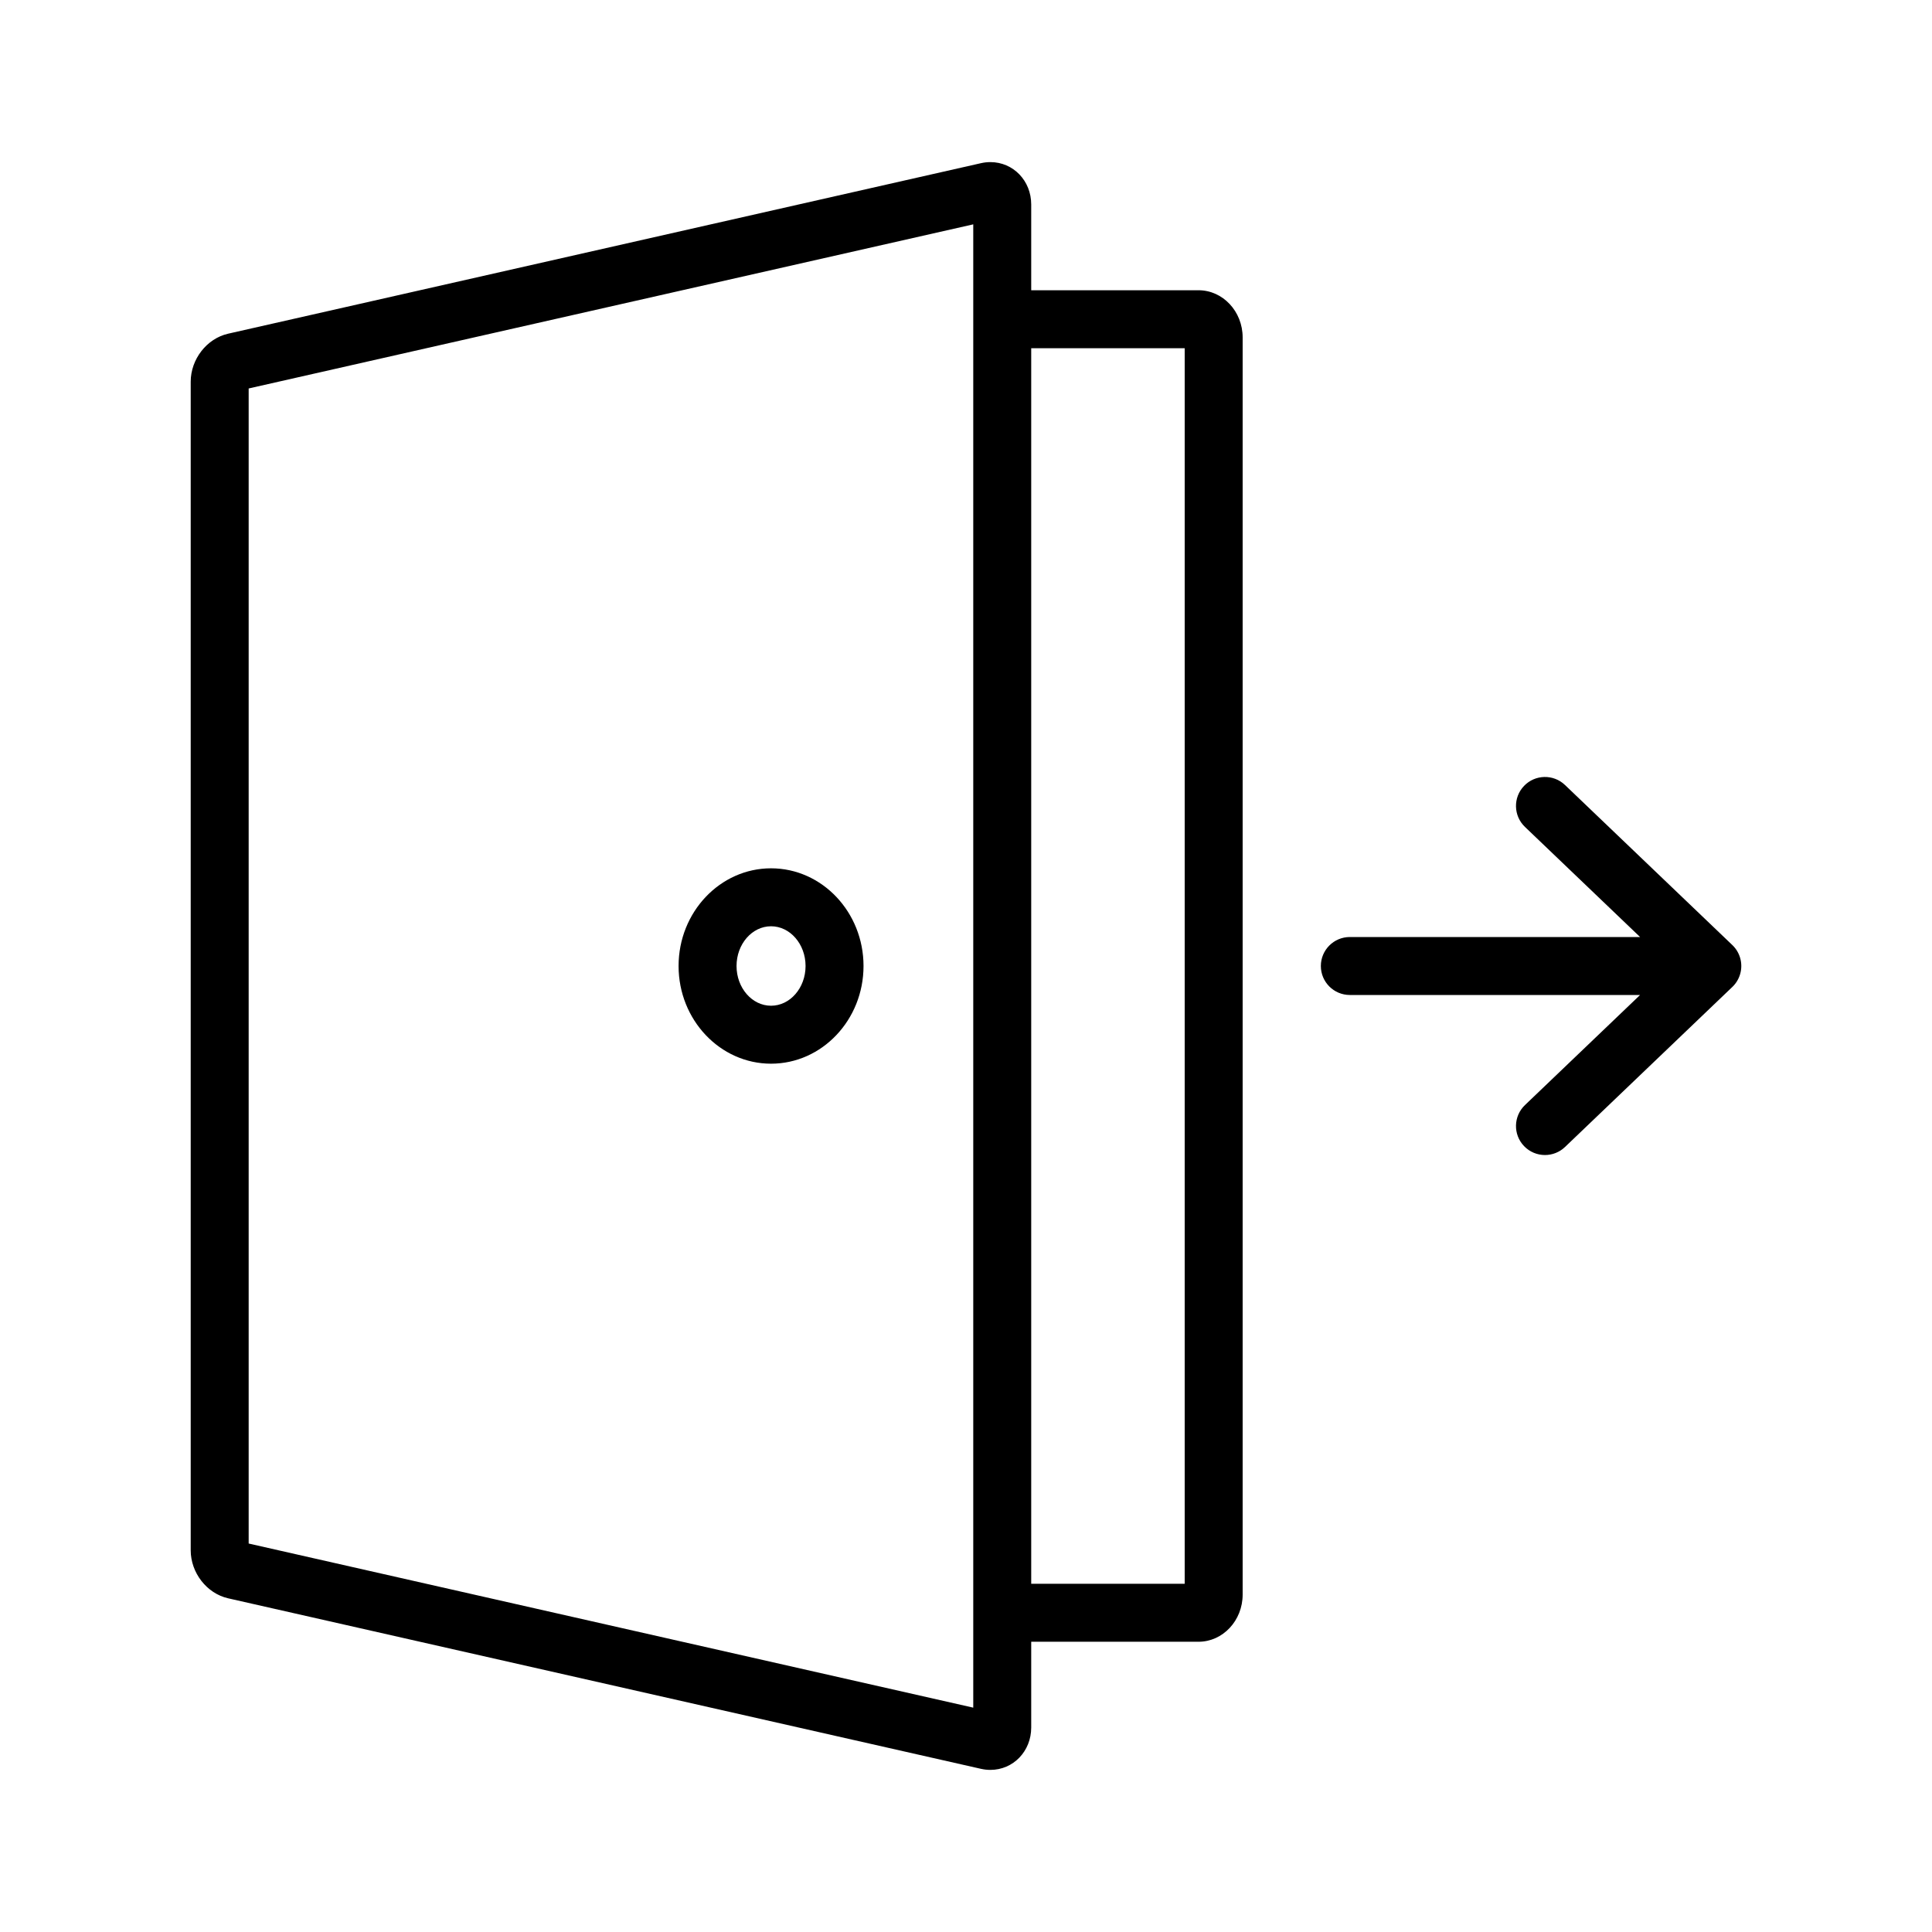
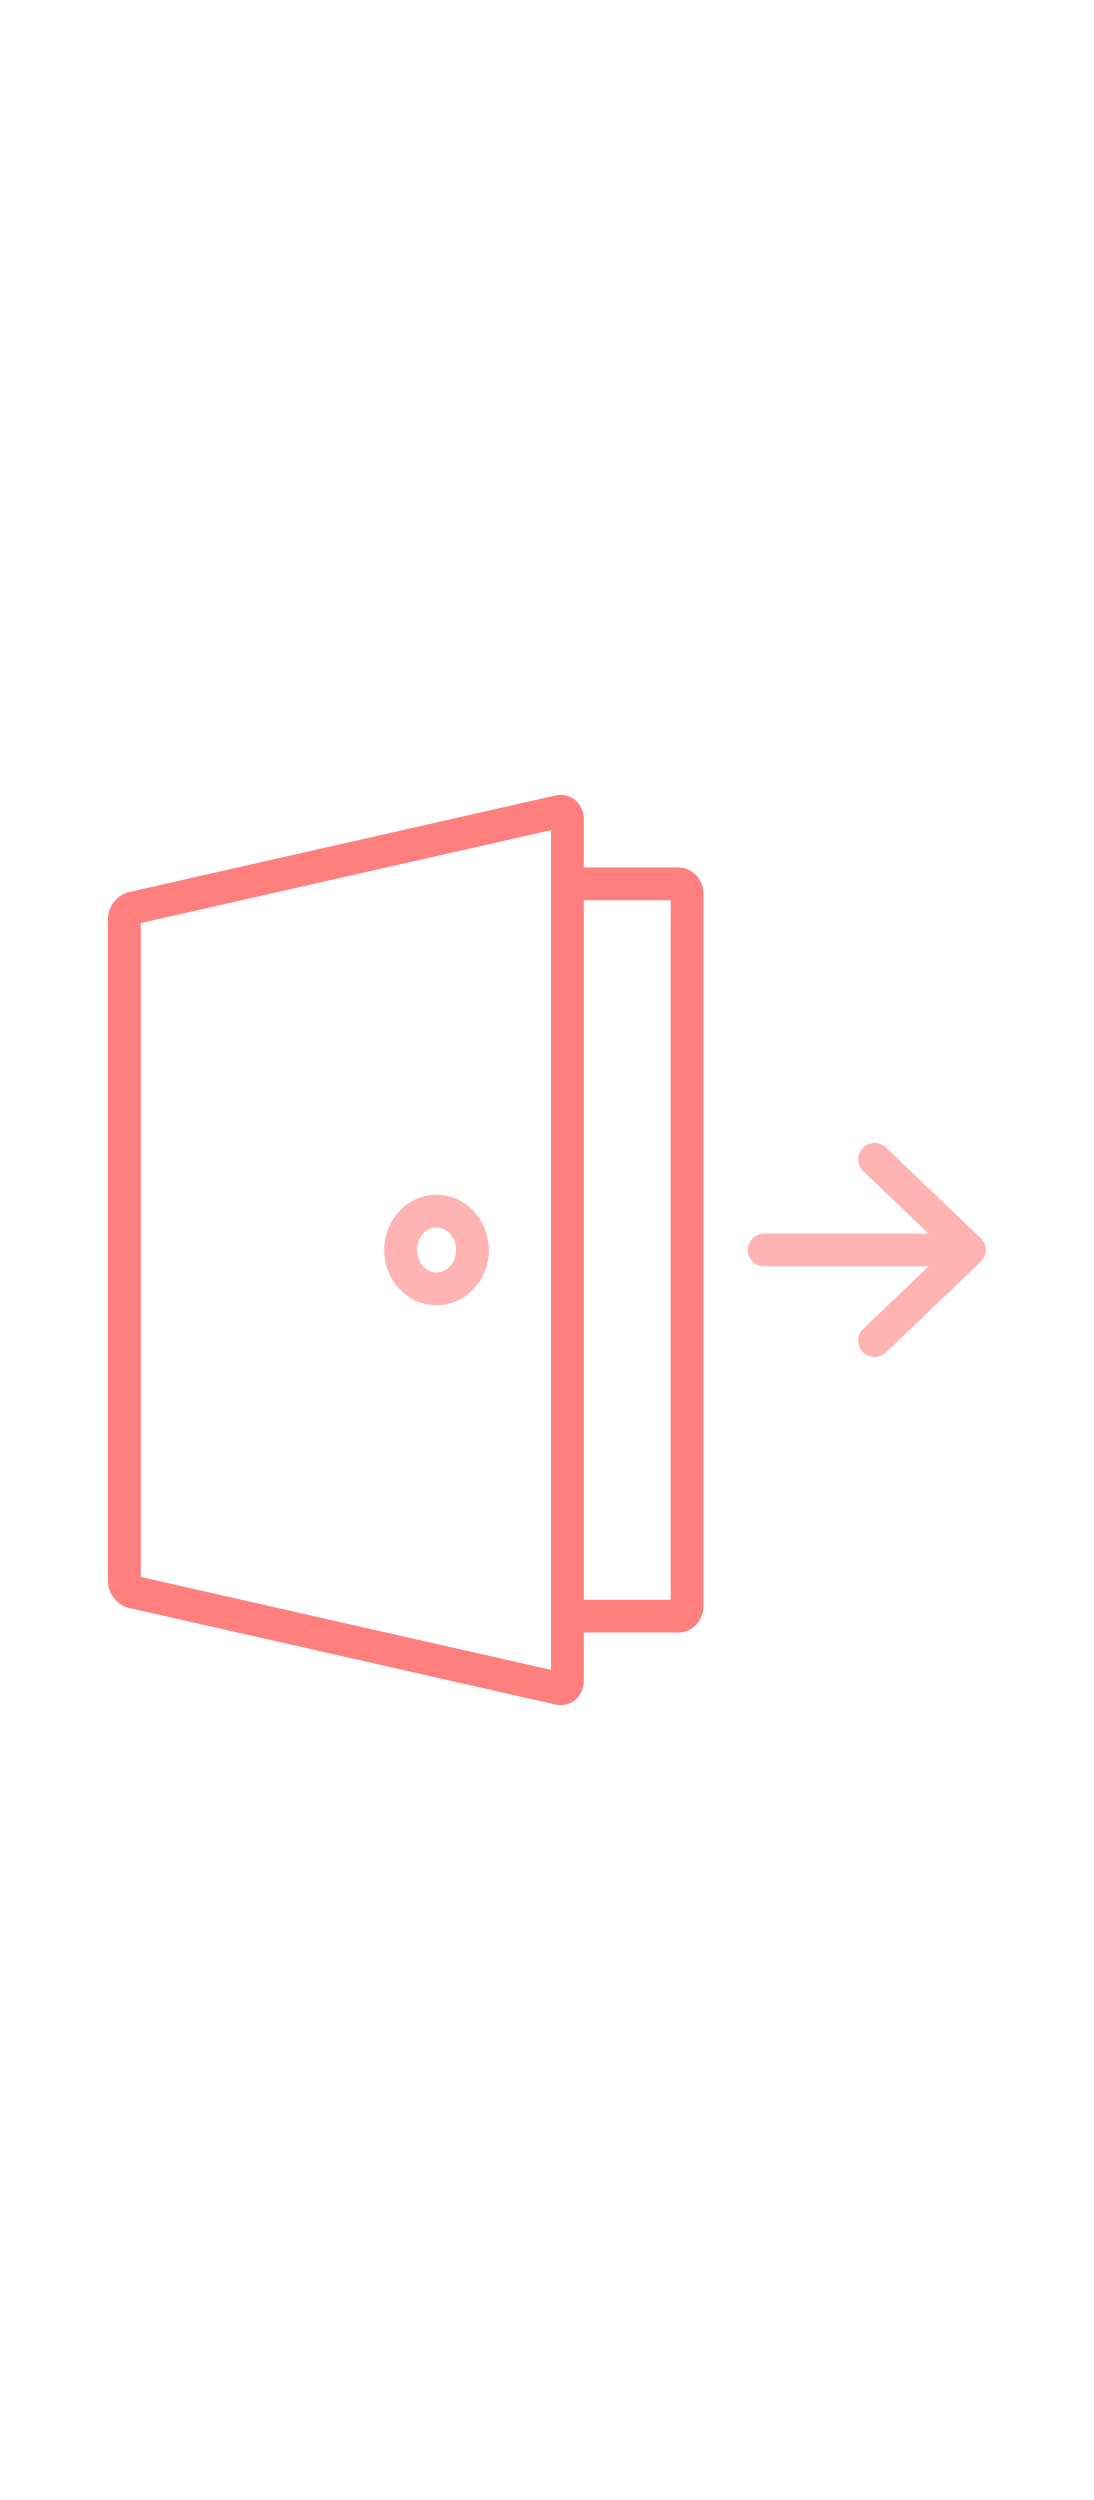
- <svg xmlns="http://www.w3.org/2000/svg" width="2000" height="2000" enable-background="new 0 0 2000 2000" viewBox="0 0 2000 2000">
-   <path d="M1240.686,300.463h-173.176v-88.782c0-24.597-18.578-43.864-42.297-43.864c-3.232,0-6.496,0.369-9.697,1.094   L236.162,345.436c-22.087,5.002-38.744,26.383-38.744,49.734v1209.66c0,23.349,16.656,44.73,38.744,49.734   l779.354,176.526c3.203,0.726,6.466,1.093,9.696,1.093c23.718,0,42.298-19.268,42.298-43.865v-88.783h173.176   c25.201,0,45.703-21.908,45.703-48.837V349.303C1286.389,322.373,1265.887,300.463,1240.686,300.463z    M1007.51,1767.756L257.418,1597.858V402.141l750.092-169.897v117.059v1301.395V1767.756z M1226.389,1639.535h-158.879   V360.463h158.879V1639.535z" />
-   <path d="M798.189 898.873c-52.783 0-95.726 45.365-95.726 101.127s42.942 101.127 95.726 101.127S893.916 1055.762 893.916 1000 850.973 898.873 798.189 898.873zM798.189 1041.127c-19.699 0-35.726-18.45-35.726-41.127s16.026-41.127 35.726-41.127S833.916 977.323 833.916 1000 817.889 1041.127 798.189 1041.127zM1794.109 1020.882c.158-.163.316-.327.47-.493.189-.202.372-.409.554-.617.141-.16.281-.32.418-.482.193-.231.383-.467.57-.704.113-.144.229-.287.34-.434.211-.277.416-.56.615-.844.078-.111.16-.219.236-.331.24-.349.471-.705.696-1.064.031-.05.065-.098.095-.148 2.836-4.582 4.477-9.981 4.477-15.765s-1.641-11.184-4.477-15.765c-.03-.05-.064-.098-.095-.148-.226-.359-.456-.715-.696-1.064-.076-.112-.158-.22-.236-.331-.199-.285-.404-.567-.615-.844-.111-.146-.227-.289-.34-.434-.188-.237-.377-.473-.57-.704-.137-.163-.277-.322-.418-.482-.182-.208-.365-.414-.554-.617-.153-.166-.311-.33-.47-.493-.186-.192-.375-.383-.566-.571-.078-.075-.148-.153-.227-.228L1620.082 812.641c-11.975-11.452-30.965-11.03-42.416.946-11.453 11.974-11.029 30.964.945 42.416L1697.809 970h-300.465c-16.568 0-30 13.432-30 30s13.432 30 30 30h300.465l-119.197 113.998c-11.975 11.452-12.398 30.442-.945 42.416 5.894 6.163 13.781 9.266 21.684 9.265 7.454-.001 14.92-2.761 20.732-8.319l173.234-165.678c.078-.074.148-.153.227-.228C1793.734 1021.266 1793.923 1021.075 1794.109 1020.882z" />
+ <svg xmlns="http://www.w3.org/2000/svg" width="350" height="800" enable-background="new 0 0 2000 2000" viewBox="0 0 2000 2000">
+   <path d="M1240.686,300.463h-173.176v-88.782c0-24.597-18.578-43.864-42.297-43.864c-3.232,0-6.496,0.369-9.697,1.094   L236.162,345.436c-22.087,5.002-38.744,26.383-38.744,49.734v1209.66c0,23.349,16.656,44.73,38.744,49.734   l779.354,176.526c3.203,0.726,6.466,1.093,9.696,1.093c23.718,0,42.298-19.268,42.298-43.865v-88.783h173.176   c25.201,0,45.703-21.908,45.703-48.837V349.303C1286.389,322.373,1265.887,300.463,1240.686,300.463z    M1007.51,1767.756L257.418,1597.858V402.141l750.092-169.897v117.059v1301.395V1767.756z M1226.389,1639.535h-158.879   V360.463h158.879V1639.535z" fill="rgba(255,0,0,0.5)" />
+   <path fill="rgba(255,0,0,0.3)" d="M798.189 898.873c-52.783 0-95.726 45.365-95.726 101.127s42.942 101.127 95.726 101.127S893.916 1055.762 893.916 1000 850.973 898.873 798.189 898.873zM798.189 1041.127c-19.699 0-35.726-18.45-35.726-41.127s16.026-41.127 35.726-41.127S833.916 977.323 833.916 1000 817.889 1041.127 798.189 1041.127zM1794.109 1020.882c.158-.163.316-.327.47-.493.189-.202.372-.409.554-.617.141-.16.281-.32.418-.482.193-.231.383-.467.57-.704.113-.144.229-.287.34-.434.211-.277.416-.56.615-.844.078-.111.16-.219.236-.331.24-.349.471-.705.696-1.064.031-.05.065-.098.095-.148 2.836-4.582 4.477-9.981 4.477-15.765s-1.641-11.184-4.477-15.765c-.03-.05-.064-.098-.095-.148-.226-.359-.456-.715-.696-1.064-.076-.112-.158-.22-.236-.331-.199-.285-.404-.567-.615-.844-.111-.146-.227-.289-.34-.434-.188-.237-.377-.473-.57-.704-.137-.163-.277-.322-.418-.482-.182-.208-.365-.414-.554-.617-.153-.166-.311-.33-.47-.493-.186-.192-.375-.383-.566-.571-.078-.075-.148-.153-.227-.228L1620.082 812.641c-11.975-11.452-30.965-11.03-42.416.946-11.453 11.974-11.029 30.964.945 42.416L1697.809 970h-300.465c-16.568 0-30 13.432-30 30s13.432 30 30 30h300.465l-119.197 113.998c-11.975 11.452-12.398 30.442-.945 42.416 5.894 6.163 13.781 9.266 21.684 9.265 7.454-.001 14.92-2.761 20.732-8.319l173.234-165.678c.078-.074.148-.153.227-.228C1793.734 1021.266 1793.923 1021.075 1794.109 1020.882z" />
</svg>
